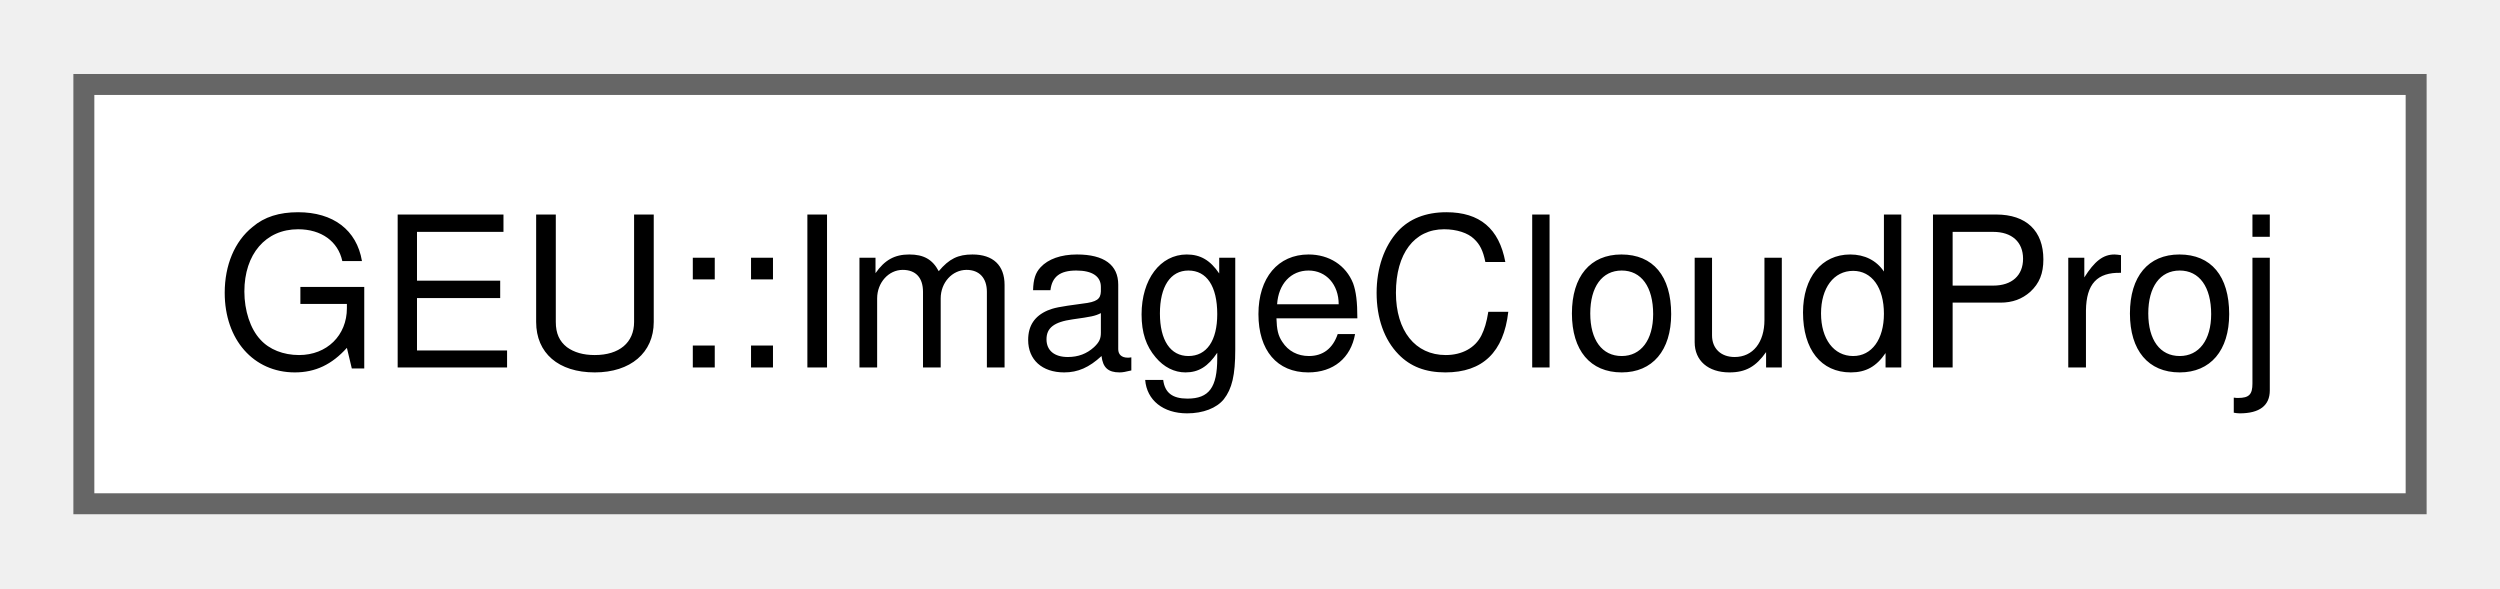
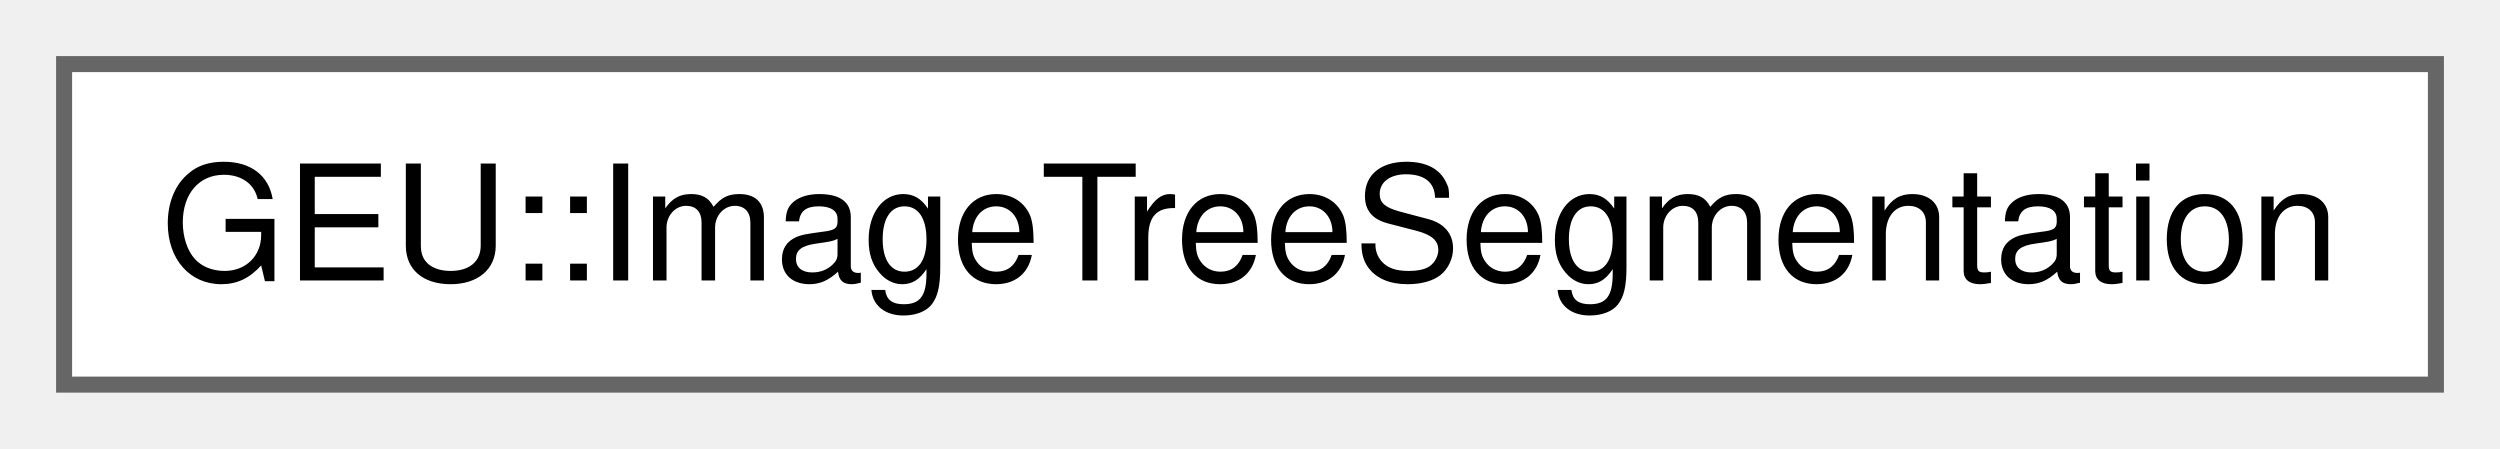
- <svg xmlns="http://www.w3.org/2000/svg" xmlns:xlink="http://www.w3.org/1999/xlink" width="119pt" height="28pt" viewBox="0.00 0.00 119.25 28.00">
+ <svg xmlns="http://www.w3.org/2000/svg" xmlns:xlink="http://www.w3.org/1999/xlink" width="156pt" height="28pt" viewBox="0.00 0.00 156.00 28.00">
  <g id="graph0" class="graph" transform="scale(1 1) rotate(0) translate(4 24)">
    <g id="Node000000" class="node">
      <g id="a_Node000000">
-         <a xlink:href="dc/d51/class_g_e_u_1_1_image_cloud_proj.html" target="_top" xlink:title=" ">
-           <polygon fill="white" stroke="#666666" points="111.25,-20 0,-20 0,0 111.25,0 111.25,-20" />
-           <text text-anchor="middle" x="55.62" y="-6.5" font-family="Helvetica,sans-Serif" font-size="10.00">GEU::ImageCloudProj</text>
+         <a xlink:href="d1/d9a/class_g_e_u_1_1_image_tree_segmentation.html" target="_top" xlink:title=" ">
+           <polygon fill="white" stroke="#666666" points="148,-20 0,-20 0,0 148,0 148,-20" />
+           <text text-anchor="middle" x="74" y="-6.5" font-family="Helvetica,sans-Serif" font-size="10.00">GEU::ImageTreeSegmentation</text>
        </a>
      </g>
    </g>
  </g>
</svg>
